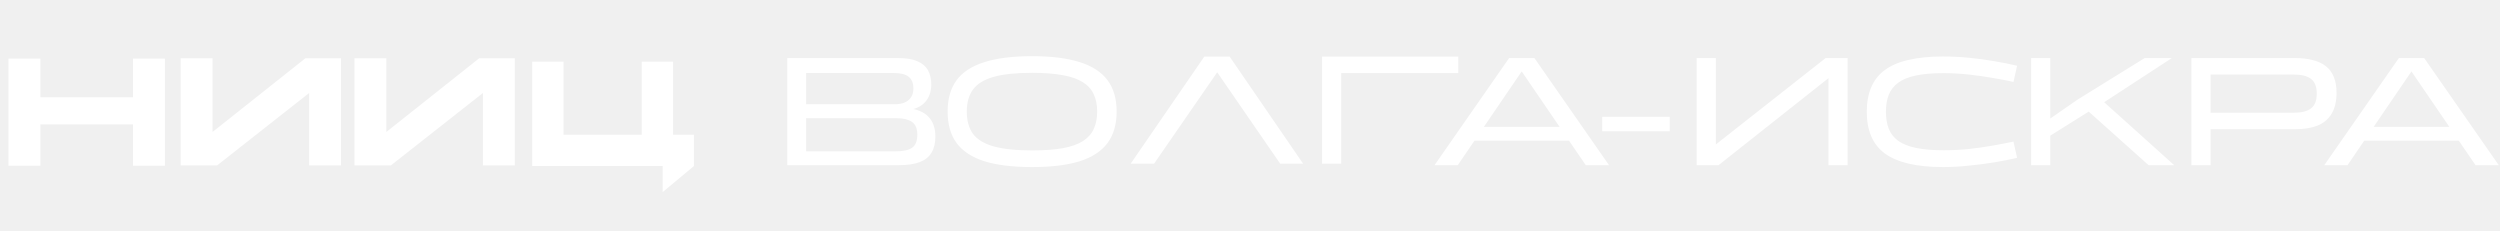
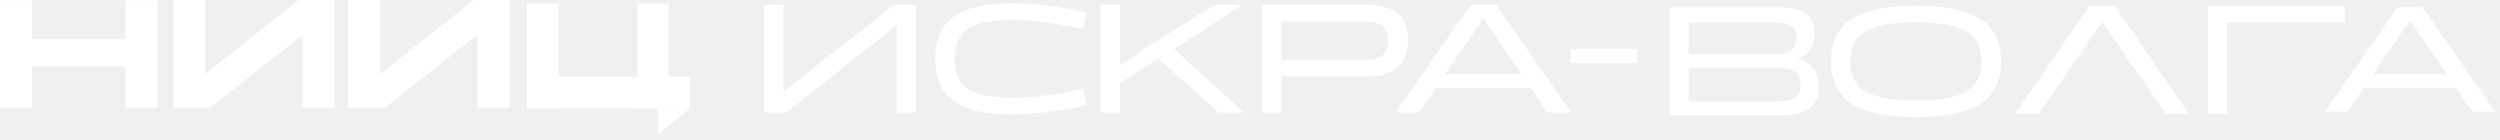
- <svg xmlns="http://www.w3.org/2000/svg" width="325" height="30" viewBox="0 0 325 30" fill="none">
-   <path d="M27.63 7.578H23.485V21.503H28.222L40.187 12.09V21.503H44.332V7.578H39.697L27.63 17.154V7.578ZM50.222 7.578H46.077V21.503H50.814L62.779 12.09V21.503H66.924V7.578H62.289L50.222 17.154V7.578Z" fill="white" />
-   <path d="M5.248 21.544H1.103V7.618H5.248V12.641H17.294V7.618H21.439V21.544H17.294V16.174H5.248V21.544Z" fill="white" />
-   <path d="M73.256 8.016H69.186V21.582H73.256V8.016Z" fill="white" />
-   <path d="M90.211 21.582V17.513H69.862V21.582H90.211Z" fill="white" />
-   <path d="M87.498 8.016H83.428V21.582H87.498V8.016Z" fill="white" />
-   <path d="M86.144 21.582V24.974L90.213 21.582H86.144Z" fill="white" />
-   <path d="M116.801 21.473H102.344V7.547H116.74C117.788 7.547 118.625 7.683 119.251 7.956C119.891 8.228 120.354 8.623 120.64 9.14C120.925 9.657 121.068 10.283 121.068 11.018C121.055 11.93 120.789 12.679 120.272 13.264C119.755 13.85 118.986 14.204 117.965 14.326V14.061C119.176 14.17 120.081 14.537 120.68 15.163C121.293 15.776 121.599 16.647 121.599 17.777C121.599 18.607 121.429 19.302 121.089 19.86C120.762 20.404 120.245 20.812 119.537 21.085C118.843 21.343 117.931 21.473 116.801 21.473ZM116.576 15.368H104.795V19.676H116.372C117.393 19.676 118.128 19.519 118.577 19.206C119.027 18.88 119.251 18.315 119.251 17.512C119.251 16.708 119.013 16.15 118.537 15.837C118.074 15.524 117.42 15.368 116.576 15.368ZM116.127 9.487H104.795V13.55H116.352C116.801 13.55 117.203 13.482 117.556 13.346C117.924 13.196 118.21 12.972 118.414 12.672C118.632 12.373 118.741 11.985 118.741 11.508C118.741 10.814 118.537 10.304 118.128 9.977C117.72 9.65 117.053 9.487 116.127 9.487ZM134.177 21.718C131.659 21.718 129.59 21.466 127.97 20.962C126.35 20.445 125.145 19.655 124.356 18.594C123.58 17.532 123.192 16.171 123.192 14.51C123.192 12.836 123.58 11.474 124.356 10.426C125.145 9.365 126.35 8.582 127.97 8.078C129.59 7.561 131.659 7.302 134.177 7.302C136.682 7.302 138.744 7.561 140.364 8.078C141.984 8.582 143.189 9.365 143.978 10.426C144.768 11.474 145.163 12.836 145.163 14.51C145.163 16.171 144.768 17.532 143.978 18.594C143.189 19.655 141.984 20.445 140.364 20.962C138.744 21.466 136.682 21.718 134.177 21.718ZM134.177 19.553C135.756 19.553 137.084 19.458 138.159 19.267C139.248 19.063 140.119 18.757 140.773 18.349C141.426 17.927 141.896 17.403 142.181 16.776C142.481 16.137 142.631 15.381 142.631 14.51C142.631 13.625 142.481 12.87 142.181 12.243C141.896 11.617 141.426 11.1 140.773 10.692C140.119 10.27 139.248 9.963 138.159 9.773C137.084 9.569 135.756 9.467 134.177 9.467C132.068 9.467 130.393 9.644 129.154 9.997C127.916 10.351 127.024 10.903 126.48 11.651C125.949 12.386 125.683 13.339 125.683 14.51C125.683 15.681 125.949 16.64 126.48 17.389C127.024 18.124 127.916 18.669 129.154 19.023C130.393 19.376 132.068 19.553 134.177 19.553Z" fill="white" />
-   <path d="M237.7 21.473H240.191V7.547H237.331L223.059 18.777V7.547H220.568V21.473H223.406L237.7 10.161V21.473Z" fill="white" />
-   <path d="M156.562 7.354L146.986 21.28H150.028L158.237 9.396L166.425 21.28H169.405L159.85 7.354H156.562Z" fill="white" />
-   <path d="M205.293 18.288H190.53V16.491H205.293V18.288ZM198.698 7.547V7.997L189.509 21.473H186.487L196.186 7.547H198.698ZM206.15 21.473L196.942 7.997L196.962 7.547H199.474L209.173 21.473H206.15ZM217.066 17.062H208.286V15.184H217.066V17.062Z" fill="white" />
-   <path d="M245.172 14.53C245.172 15.374 245.295 16.11 245.539 16.736C245.785 17.362 246.192 17.886 246.765 18.308C247.337 18.716 248.105 19.023 249.071 19.227C250.039 19.431 251.236 19.533 252.665 19.533C253.768 19.533 254.864 19.479 255.953 19.37C257.056 19.247 258.103 19.097 259.098 18.92C260.091 18.743 260.975 18.573 261.751 18.41L262.221 20.513C261.324 20.731 260.335 20.928 259.262 21.105C258.186 21.282 257.076 21.425 255.933 21.534C254.804 21.657 253.688 21.718 252.585 21.718C250.856 21.718 249.357 21.568 248.091 21.268C246.839 20.969 245.812 20.527 245.009 19.941C244.219 19.342 243.633 18.594 243.253 17.695C242.871 16.797 242.681 15.742 242.681 14.53C242.681 13.319 242.871 12.264 243.253 11.366C243.633 10.454 244.219 9.705 245.009 9.12C245.812 8.521 246.839 8.078 248.091 7.792C249.357 7.493 250.856 7.343 252.585 7.343C253.688 7.343 254.804 7.398 255.933 7.506C257.076 7.615 258.186 7.765 259.262 7.956C260.335 8.133 261.324 8.33 262.221 8.548L261.751 10.651C260.975 10.474 260.091 10.304 259.098 10.14C258.103 9.963 257.056 9.814 255.953 9.691C254.864 9.569 253.768 9.507 252.665 9.507C251.236 9.507 250.039 9.61 249.071 9.814C248.105 10.018 247.337 10.331 246.765 10.753C246.192 11.175 245.785 11.699 245.539 12.325C245.295 12.938 245.172 13.673 245.172 14.53ZM278.809 7.547H282.34L272.356 14.061L271.989 14.224L265.721 18.145L265.475 16.143L270.07 12.958L278.809 7.547ZM266.538 21.473H264.046V7.547H266.538V21.473ZM272.948 12.754L282.647 21.473H279.319L271.009 14.04L272.948 12.754ZM284.884 21.473V7.547H298.38C299.237 7.547 300 7.636 300.666 7.813C301.335 7.976 301.892 8.235 302.341 8.589C302.804 8.943 303.151 9.405 303.384 9.977C303.628 10.549 303.751 11.243 303.751 12.06C303.751 13.162 303.54 14.068 303.118 14.775C302.695 15.483 302.082 16.001 301.279 16.327C300.489 16.64 299.523 16.797 298.38 16.797H287.375V21.473H284.884ZM298.177 9.691H287.375V14.653H298.177C299.21 14.653 299.966 14.462 300.442 14.081C300.932 13.7 301.178 13.067 301.178 12.182C301.178 11.284 300.932 10.644 300.442 10.263C299.966 9.882 299.21 9.691 298.177 9.691ZM320.962 18.287H306.2V16.491H320.962V18.287ZM314.366 7.547V7.997L305.178 21.473H302.156L311.854 7.547H314.366ZM321.819 21.473L312.61 7.997L312.63 7.547H315.142L324.841 21.473H321.819Z" fill="white" />
-   <path d="M174.36 9.498H189.572V7.354H171.869V21.28H174.36V9.498Z" fill="white" />
+ <svg xmlns="http://www.w3.org/2000/svg" width="323" height="18" viewBox="0 0 323 18" fill="none">
+   <path d="M26.527 0H22.382V13.925H27.119L39.085 4.512V13.925H43.23V0H38.595L26.527 9.576V0ZM49.119 0H44.974V13.925H49.711L61.677 4.512V13.925H65.822V0H61.187L49.119 9.576V0Z" fill="white" />
+   <path d="M4.145 13.966H0V0.041H4.145V5.063H16.192V0.041H20.337V13.966H16.192V8.596H4.145V13.966Z" fill="white" />
+   <path d="M72.153 0.439H68.084V14.004H72.153V0.439Z" fill="white" />
+   <path d="M89.108 14.005V9.935L68.76 9.935V14.005H89.108Z" fill="white" />
+   <path d="M86.395 0.439H82.326V14.004H86.395V0.439Z" fill="white" />
+   <path d="M85.041 14.004V17.396L89.111 14.004H85.041Z" fill="white" />
+   <path d="M230.181 14.895H215.725V0.969H230.12C231.168 0.969 232.006 1.106 232.632 1.378C233.272 1.65 233.734 2.045 234.02 2.562C234.306 3.079 234.449 3.706 234.449 4.441C234.435 5.353 234.17 6.101 233.653 6.687C233.135 7.272 232.366 7.626 231.345 7.748V7.483C232.557 7.592 233.462 7.959 234.061 8.586C234.674 9.198 234.98 10.069 234.98 11.199C234.98 12.03 234.81 12.724 234.469 13.282C234.143 13.826 233.625 14.235 232.918 14.507C232.223 14.766 231.311 14.895 230.181 14.895ZM229.957 8.79H218.175V13.098H229.753C230.774 13.098 231.509 12.941 231.958 12.628C232.407 12.302 232.632 11.737 232.632 10.934C232.632 10.131 232.394 9.572 231.917 9.259C231.454 8.946 230.801 8.79 229.957 8.79ZM229.508 2.909H218.175V6.972H229.732C230.181 6.972 230.583 6.904 230.937 6.768C231.305 6.619 231.59 6.394 231.795 6.095C232.012 5.795 232.121 5.407 232.121 4.931C232.121 4.236 231.917 3.726 231.509 3.399C231.1 3.073 230.433 2.909 229.508 2.909ZM247.558 15.14C245.04 15.14 242.971 14.888 241.351 14.384C239.731 13.867 238.526 13.078 237.737 12.016C236.961 10.954 236.573 9.593 236.573 7.932C236.573 6.258 236.961 4.897 237.737 3.848C238.526 2.787 239.731 2.004 241.351 1.5C242.971 0.983 245.04 0.724 247.558 0.724C250.063 0.724 252.125 0.983 253.745 1.5C255.365 2.004 256.569 2.787 257.359 3.848C258.148 4.897 258.543 6.258 258.543 7.932C258.543 9.593 258.148 10.954 257.359 12.016C256.569 13.078 255.365 13.867 253.745 14.384C252.125 14.888 250.063 15.14 247.558 15.14ZM247.558 12.976C249.137 12.976 250.464 12.88 251.54 12.69C252.629 12.486 253.5 12.179 254.153 11.771C254.807 11.349 255.276 10.825 255.562 10.199C255.862 9.559 256.011 8.803 256.011 7.932C256.011 7.047 255.862 6.292 255.562 5.666C255.276 5.04 254.807 4.522 254.153 4.114C253.5 3.692 252.629 3.386 251.54 3.195C250.464 2.991 249.137 2.889 247.558 2.889C245.448 2.889 243.774 3.066 242.535 3.42C241.296 3.774 240.405 4.325 239.86 5.074C239.329 5.809 239.064 6.761 239.064 7.932C239.064 9.103 239.329 10.062 239.86 10.811C240.405 11.546 241.296 12.091 242.535 12.445C243.774 12.799 245.448 12.976 247.558 12.976Z" fill="white" />
+   <path d="M115.857 14.552H118.348V0.626H115.488L101.216 11.857V0.626H98.725V14.552H101.563L115.857 3.24V14.552Z" fill="white" />
+   <path d="M269.943 0.776L260.367 14.702H263.409L271.617 2.818L279.805 14.702H282.786L273.23 0.776H269.943Z" fill="white" />
+   <path d="M123.329 7.61C123.329 8.454 123.452 9.189 123.696 9.815C123.942 10.441 124.349 10.965 124.922 11.387C125.494 11.795 126.262 12.102 127.228 12.306C128.196 12.51 129.393 12.612 130.822 12.612C131.925 12.612 133.021 12.558 134.11 12.449C135.213 12.326 136.26 12.177 137.255 11.999C138.248 11.822 139.132 11.652 139.908 11.489L140.378 13.592C139.481 13.81 138.492 14.007 137.419 14.184C136.343 14.361 135.233 14.504 134.09 14.613C132.961 14.736 131.845 14.797 130.742 14.797C129.013 14.797 127.514 14.647 126.248 14.348C124.996 14.048 123.969 13.606 123.166 13.02C122.376 12.421 121.79 11.673 121.41 10.774C121.028 9.876 120.838 8.821 120.838 7.61C120.838 6.398 121.028 5.343 121.41 4.445C121.79 3.533 122.376 2.784 123.166 2.199C123.969 1.6 124.996 1.157 126.248 0.871C127.514 0.572 129.013 0.422 130.742 0.422C131.845 0.422 132.961 0.477 134.09 0.586C135.233 0.694 136.343 0.844 137.419 1.035C138.492 1.212 139.481 1.409 140.378 1.627L139.908 3.73C139.132 3.553 138.248 3.383 137.255 3.22C136.26 3.043 135.213 2.893 134.11 2.77C133.021 2.648 131.925 2.587 130.822 2.587C129.393 2.587 128.196 2.689 127.228 2.893C126.262 3.097 125.494 3.41 124.922 3.832C124.349 4.254 123.942 4.778 123.696 5.404C123.452 6.017 123.329 6.752 123.329 7.61ZM156.966 0.626H160.497L150.513 7.14L150.146 7.303L143.878 11.224L143.632 9.223L148.227 6.037L156.966 0.626ZM144.695 14.552H142.203V0.626H144.695V14.552ZM151.105 5.833L160.804 14.552H157.476L149.166 7.119L151.105 5.833ZM163.041 14.552V0.626H176.537C177.394 0.626 178.157 0.715 178.823 0.892C179.492 1.055 180.049 1.314 180.498 1.668C180.961 2.022 181.308 2.484 181.541 3.056C181.785 3.628 181.908 4.322 181.908 5.139C181.908 6.241 181.697 7.147 181.275 7.855C180.852 8.562 180.239 9.08 179.436 9.406C178.646 9.719 177.68 9.876 176.537 9.876H165.532V14.552H163.041ZM176.334 2.77H165.532V7.732H176.334C177.367 7.732 178.123 7.541 178.599 7.16C179.089 6.779 179.335 6.146 179.335 5.261C179.335 4.363 179.089 3.723 178.599 3.342C178.123 2.961 177.367 2.77 176.334 2.77ZM199.119 11.367H184.357V9.57H199.119V11.367ZM192.523 0.626V1.076L183.335 14.552H180.313L190.011 0.626H192.523ZM199.976 14.552L190.767 1.076L190.787 0.626H193.299L202.998 14.552H199.976Z" fill="white" />
+   <path d="M287.741 2.92H302.952V0.776H285.25V14.702H287.741V2.92Z" fill="white" />
+   <path d="M318.608 11.336H304.303V9.595H318.608V11.336ZM312.217 0.929V1.364L303.314 14.422H300.386L309.784 0.929H312.217ZM319.439 14.422L310.516 1.364L310.536 0.929H312.969L322.367 14.422H319.439Z" fill="white" />
+   <path d="M211.466 8.149H202.958V6.328H211.466V8.149Z" fill="white" />
</svg>
